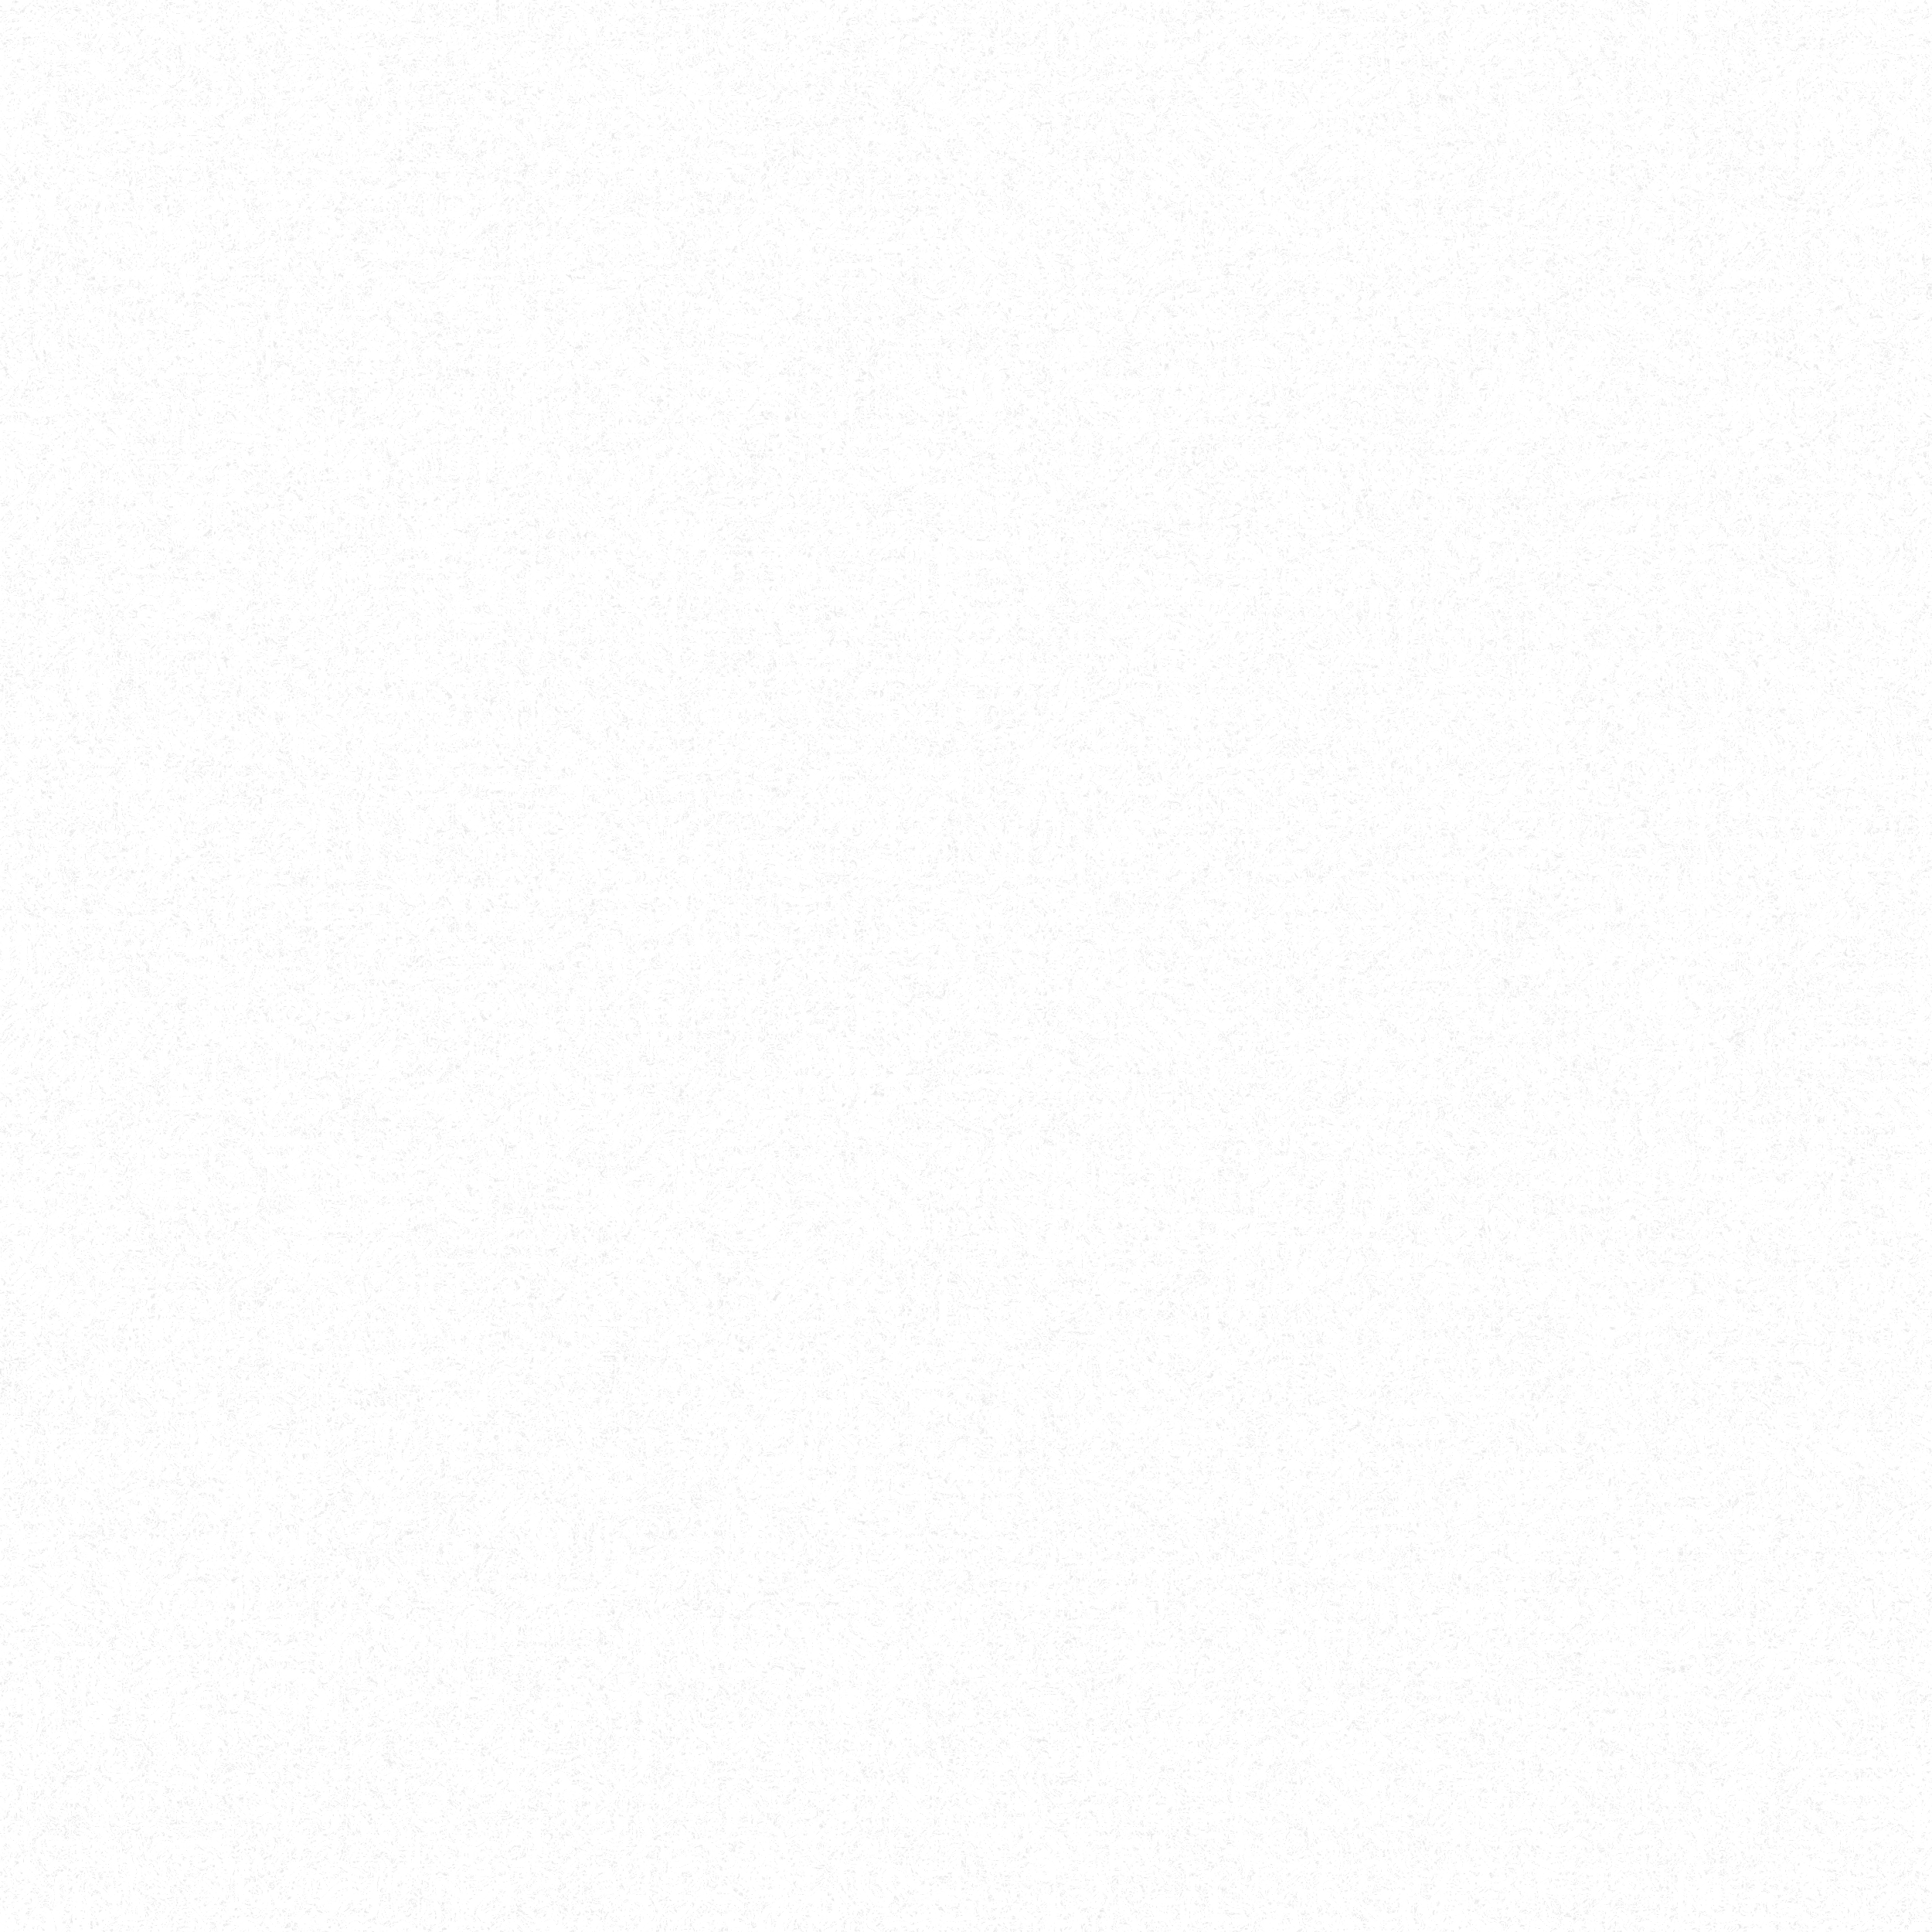
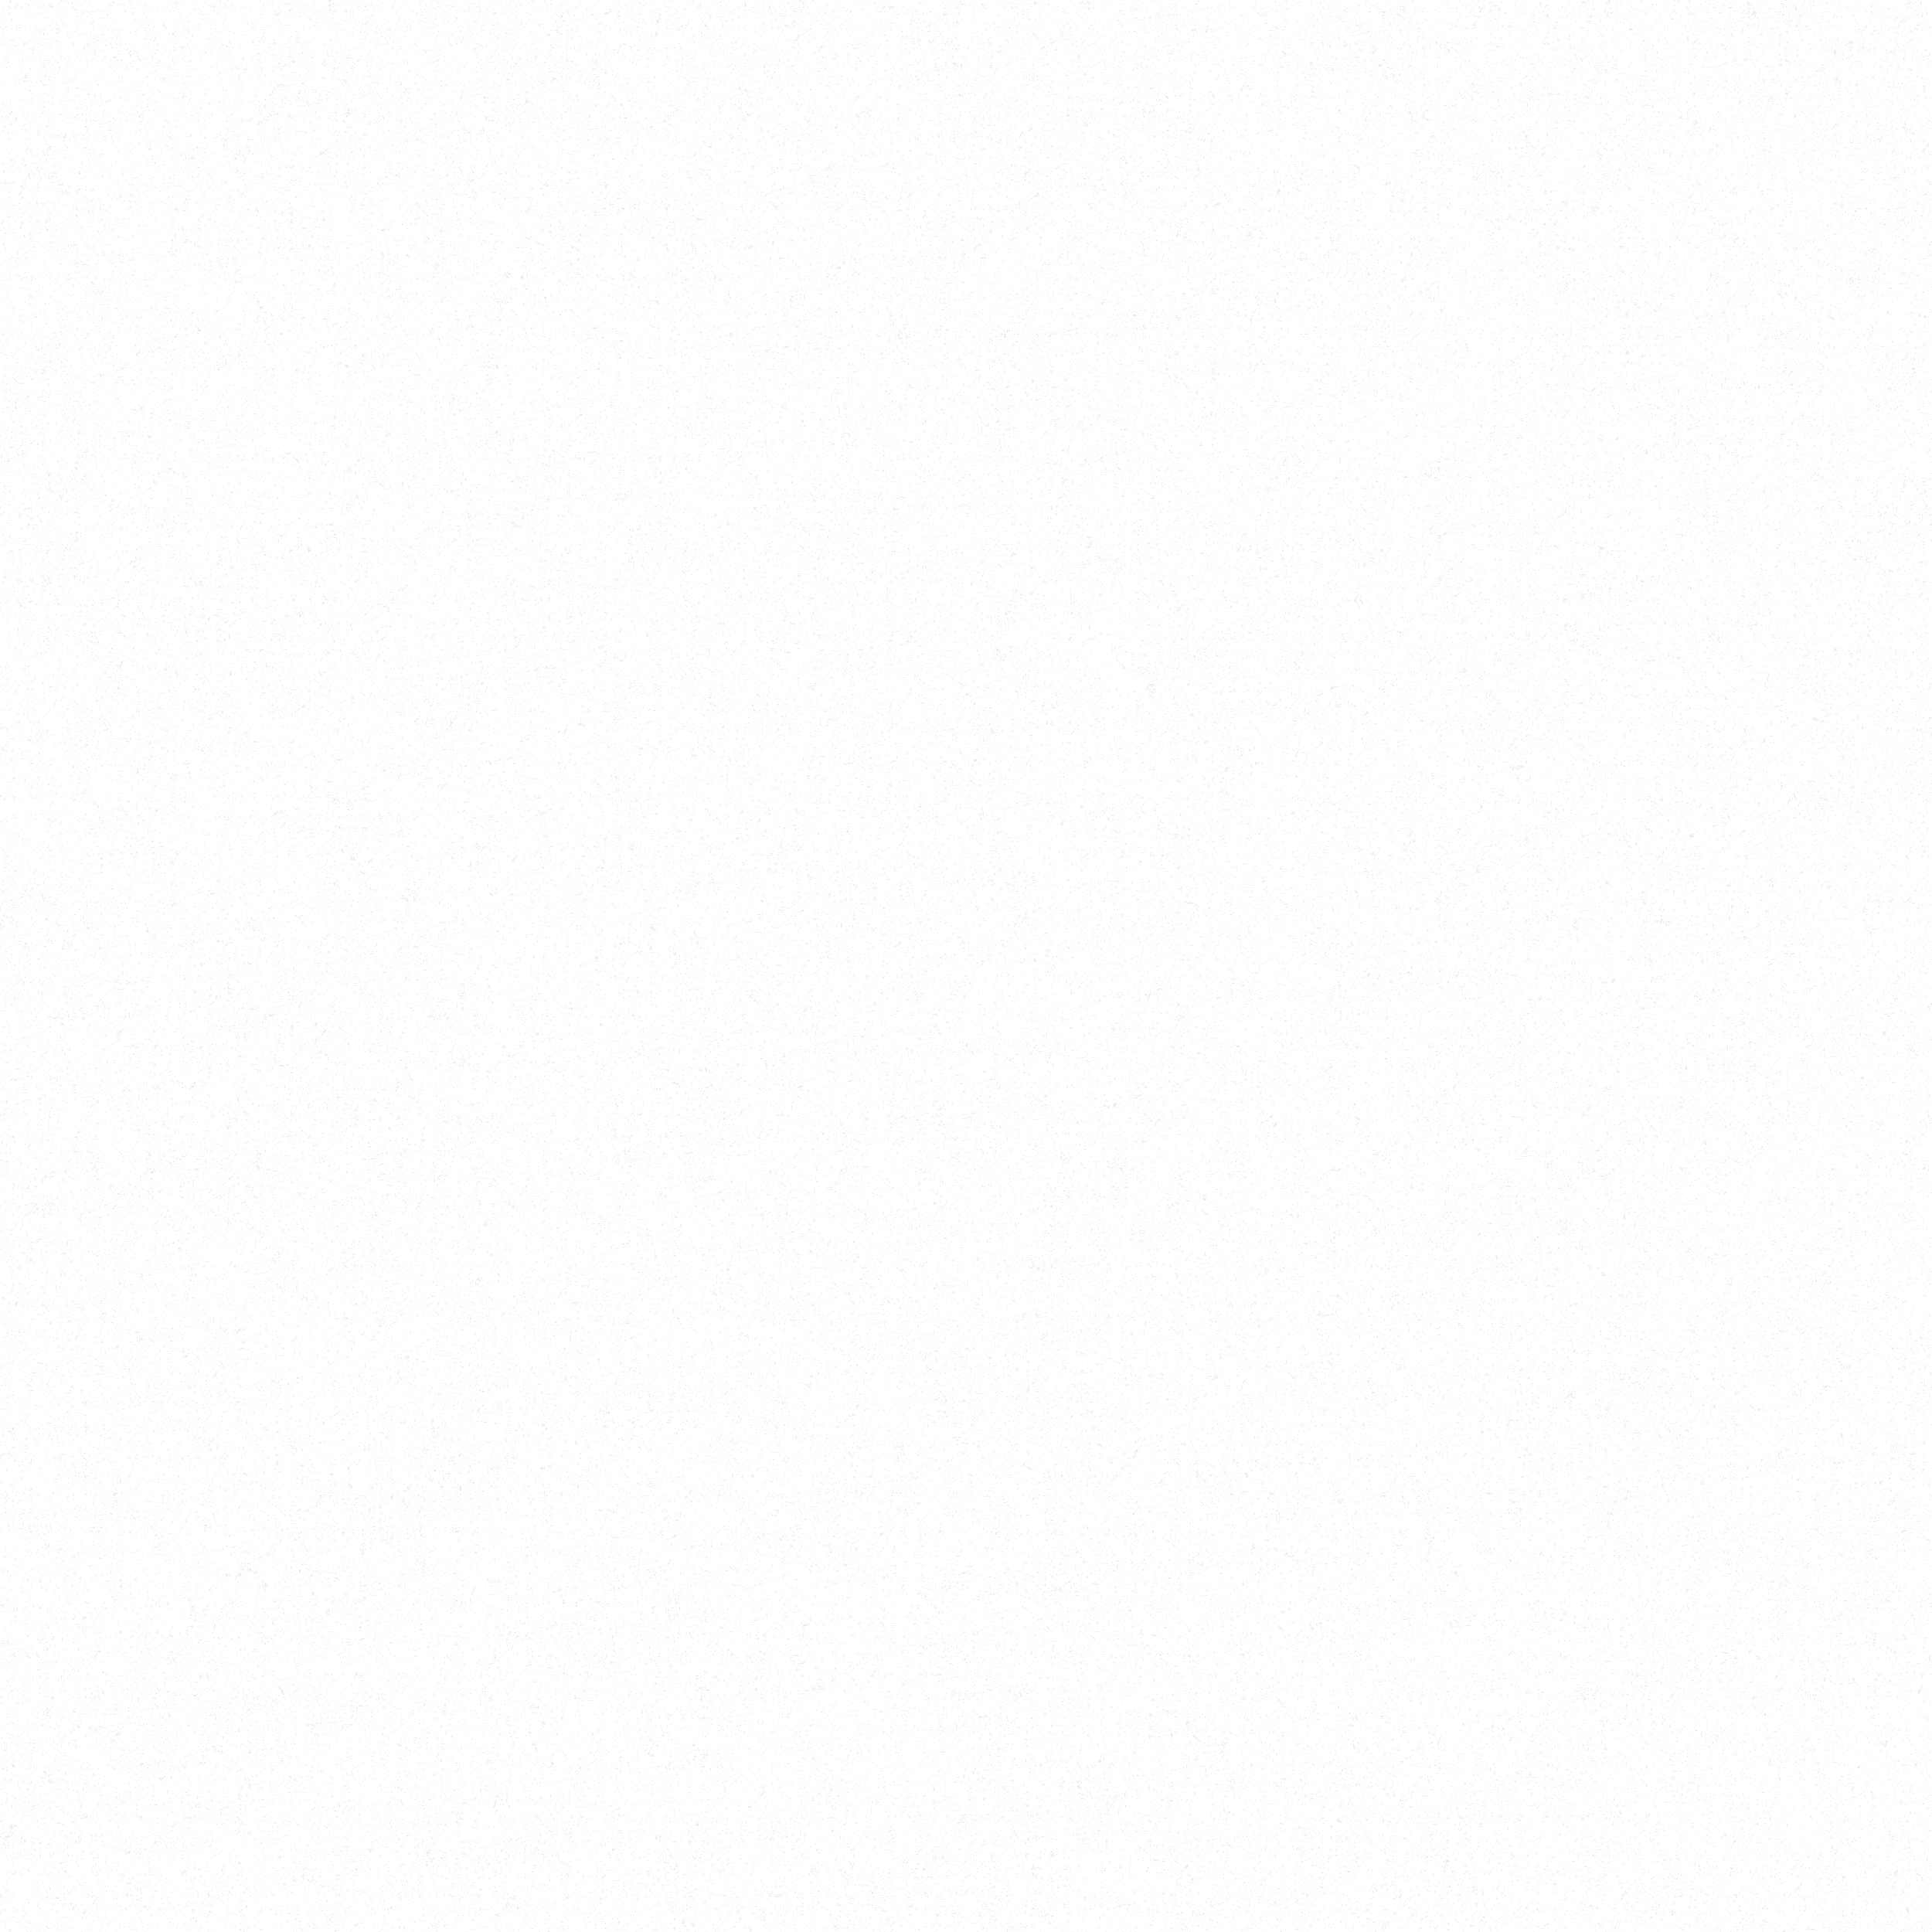
<svg xmlns="http://www.w3.org/2000/svg" version="1.1" viewBox="0 0 700 700" width="700" height="700">
  <defs>
    <filter id="nnnoise-filter" x="-20%" y="-20%" width="140%" height="140%" filterUnits="objectBoundingBox" primitiveUnits="userSpaceOnUse" color-interpolation-filters="linearRGB">
-       <feTurbulence type="turbulence" baseFrequency="0.102" numOctaves="4" seed="15" stitchTiles="stitch" x="0%" y="0%" width="100%" height="100%" result="turbulence" />
+       <feTurbulence type="turbulence" baseFrequency="0.154" numOctaves="4" seed="15" stitchTiles="stitch" x="0%" y="0%" width="100%" height="100%" result="turbulence" />
      <feSpecularLighting surfaceScale="15" specularConstant="0.75" specularExponent="20" lighting-color="#7957A8" x="0%" y="0%" width="100%" height="100%" in="turbulence" result="specularLighting">
        <feDistantLight azimuth="3" elevation="100" />
      </feSpecularLighting>
      <feColorMatrix type="saturate" values="0" x="0%" y="0%" width="100%" height="100%" in="specularLighting" result="colormatrix" />
    </filter>
  </defs>
  <rect width="700" height="700" fill="transparent" />
  <rect width="700" height="700" fill="#7957a8" filter="url(#nnnoise-filter)" />
</svg>
